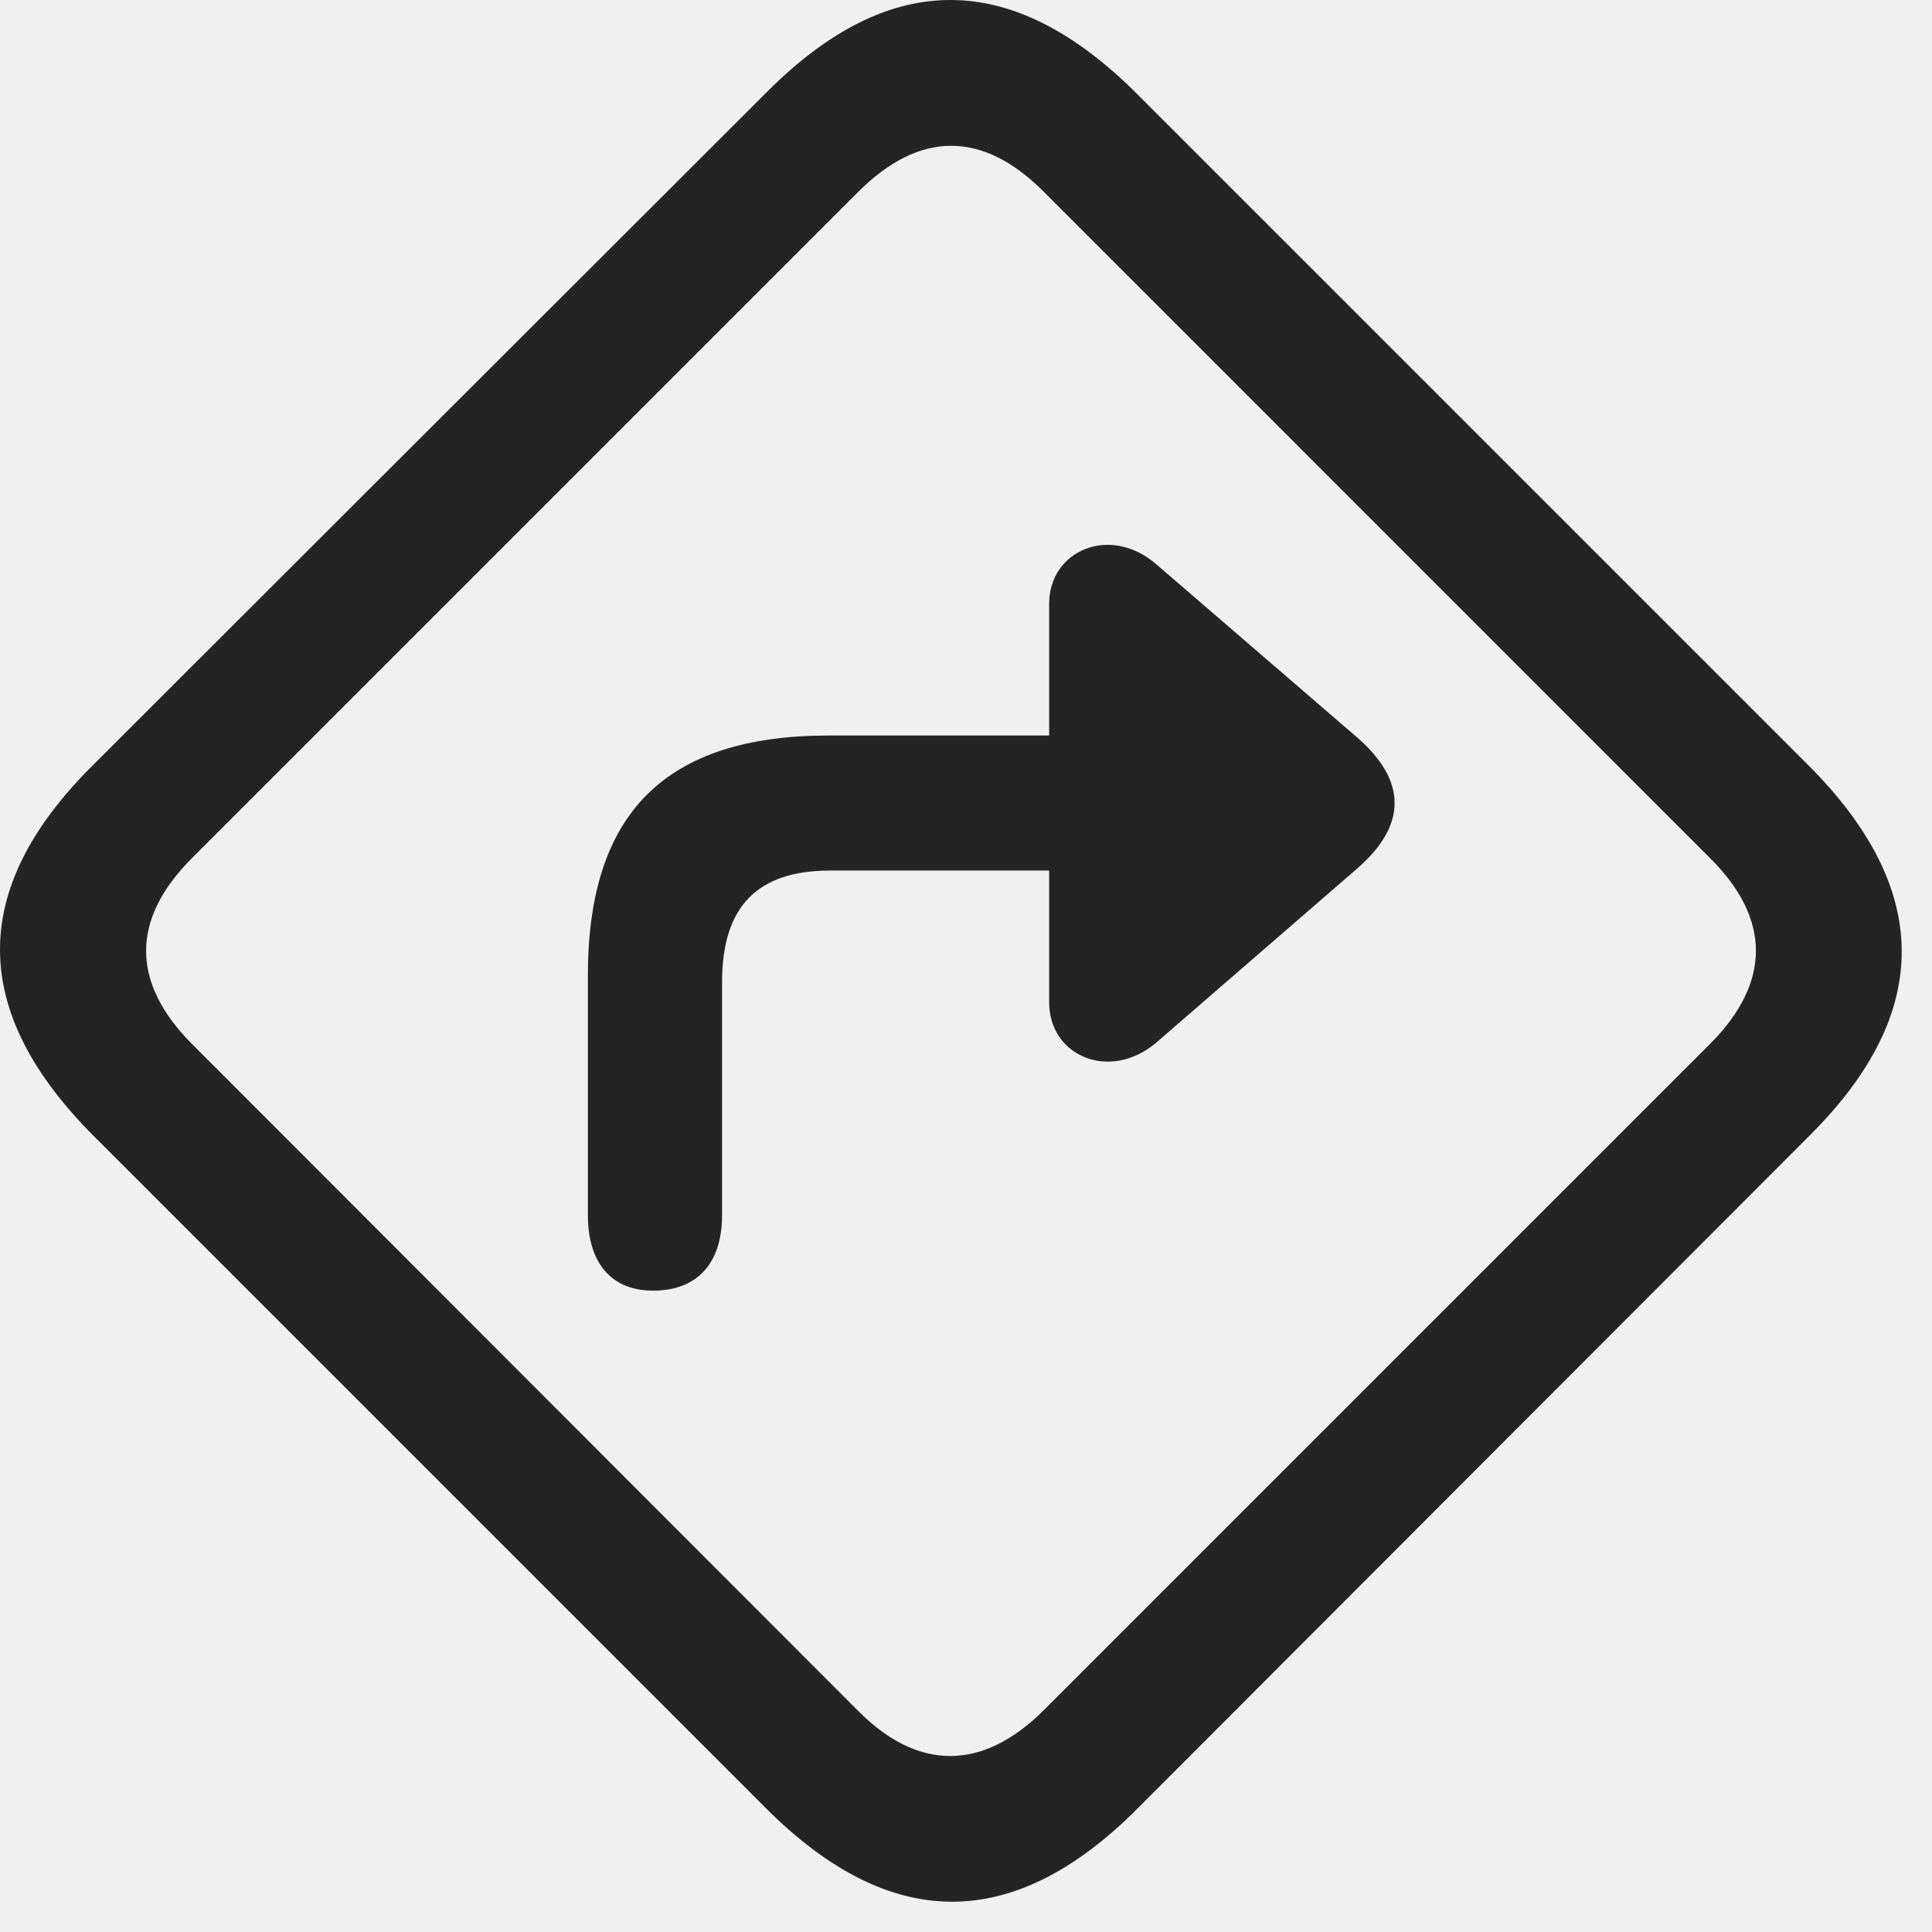
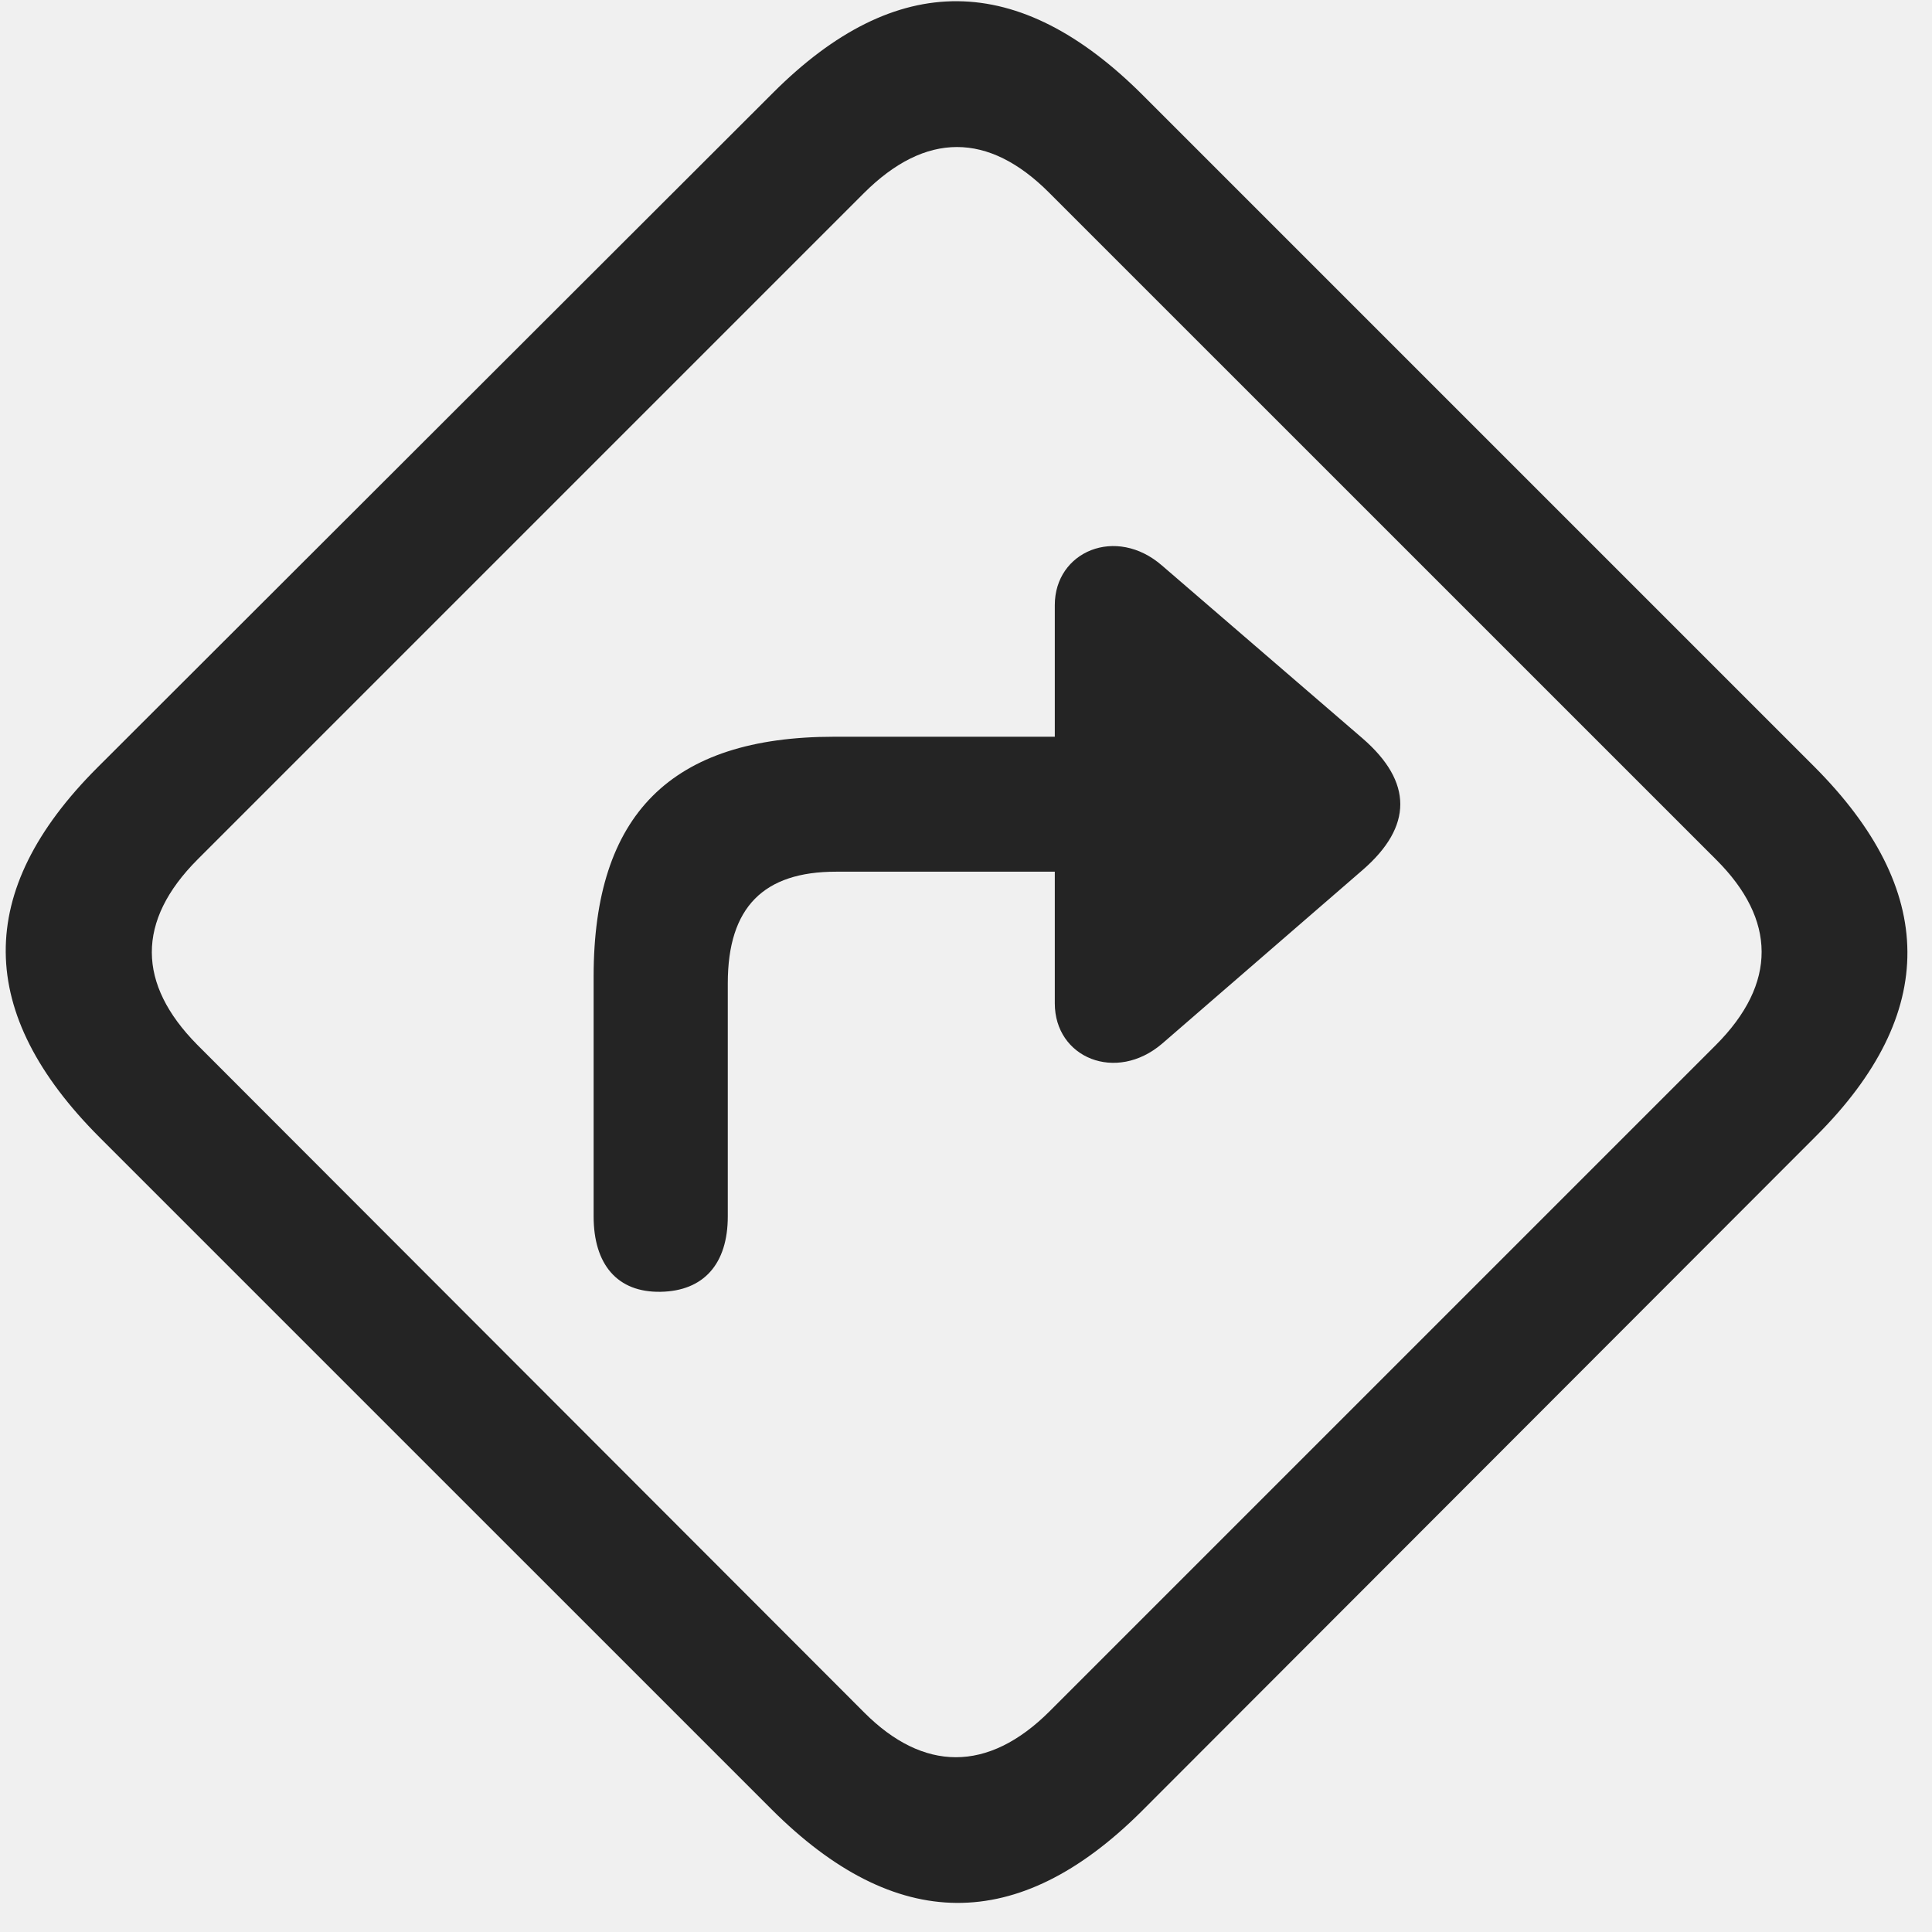
<svg xmlns="http://www.w3.org/2000/svg" width="27" height="27" viewBox="0 0 27 27" fill="none">
-   <g id="arrow.triangle.turn.up.right.diamond" clip-path="url(#clip0_2124_13763)">
-     <g id="Group">
-       <path id="Vector" d="M1.314 15.88L10.701 25.267C12.435 27.002 14.146 27.013 15.869 25.302L25.302 15.857C27.013 14.146 27.002 12.423 25.267 10.689L15.892 1.314C14.158 -0.42 12.447 -0.444 10.724 1.279L1.279 10.713C-0.444 12.435 -0.42 14.146 1.314 15.88ZM2.673 14.58C1.841 13.736 1.818 12.857 2.685 11.99L11.99 2.685C12.857 1.818 13.736 1.83 14.58 2.673L23.908 12.002C24.74 12.834 24.763 13.724 23.896 14.591L14.591 23.896C13.724 24.763 12.822 24.74 12.002 23.919L2.673 14.58Z" fill="black" fill-opacity="0.85" />
-       <path id="Vector_2" d="M8.216 16.982C8.216 17.65 8.544 18.048 9.154 18.037C9.751 18.025 10.091 17.65 10.091 16.982V13.724C10.091 12.658 10.595 12.166 11.603 12.166H14.662V14.005C14.662 14.767 15.517 15.119 16.162 14.568L18.962 12.142C19.666 11.533 19.666 10.912 18.962 10.302L16.162 7.888C15.517 7.326 14.662 7.689 14.662 8.439V10.279H11.58C9.294 10.279 8.216 11.369 8.216 13.63V16.982Z" fill="black" fill-opacity="0.85" />
-     </g>
+   <g clip-path="url(#clip0_2207_24570)">
+     <path d="M1.394 15.897L10.781 25.284C12.515 27.018 14.226 27.03 15.948 25.319L25.382 15.874C27.093 14.163 27.081 12.44 25.347 10.706L15.972 1.331C14.238 -0.403 12.527 -0.427 10.804 1.296L1.359 10.729C-0.364 12.452 -0.34 14.163 1.394 15.897ZM2.753 14.597C1.921 13.753 1.898 12.874 2.765 12.007L12.07 2.702C12.937 1.835 13.816 1.847 14.659 2.69L23.988 12.018C24.82 12.85 24.843 13.741 23.976 14.608L14.671 23.913C13.804 24.78 12.902 24.757 12.081 23.936L2.753 14.597Z" fill="black" fill-opacity="0.85" />
+     <path d="M8.296 16.999C8.296 17.667 8.624 18.065 9.234 18.053C9.831 18.042 10.171 17.667 10.171 16.999V13.741C10.171 12.675 10.675 12.182 11.683 12.182H14.741V14.022C14.741 14.784 15.597 15.136 16.241 14.585L19.042 12.159C19.745 11.55 19.745 10.928 19.042 10.319L16.241 7.905C15.597 7.343 14.741 7.706 14.741 8.456V10.296H11.659C9.374 10.296 8.296 11.386 8.296 13.647V16.999Z" fill="black" fill-opacity="0.85" />
  </g>
  <defs>
-     <clipPath id="clip0_2124_13763">
-       <rect width="26.577" height="26.593" fill="white" />
+     <clipPath id="clip0_2207_24570">
+       <rect width="26.577" height="26.593" fill="white" transform="translate(0.079834 0.0168457)" />
    </clipPath>
  </defs>
</svg>
